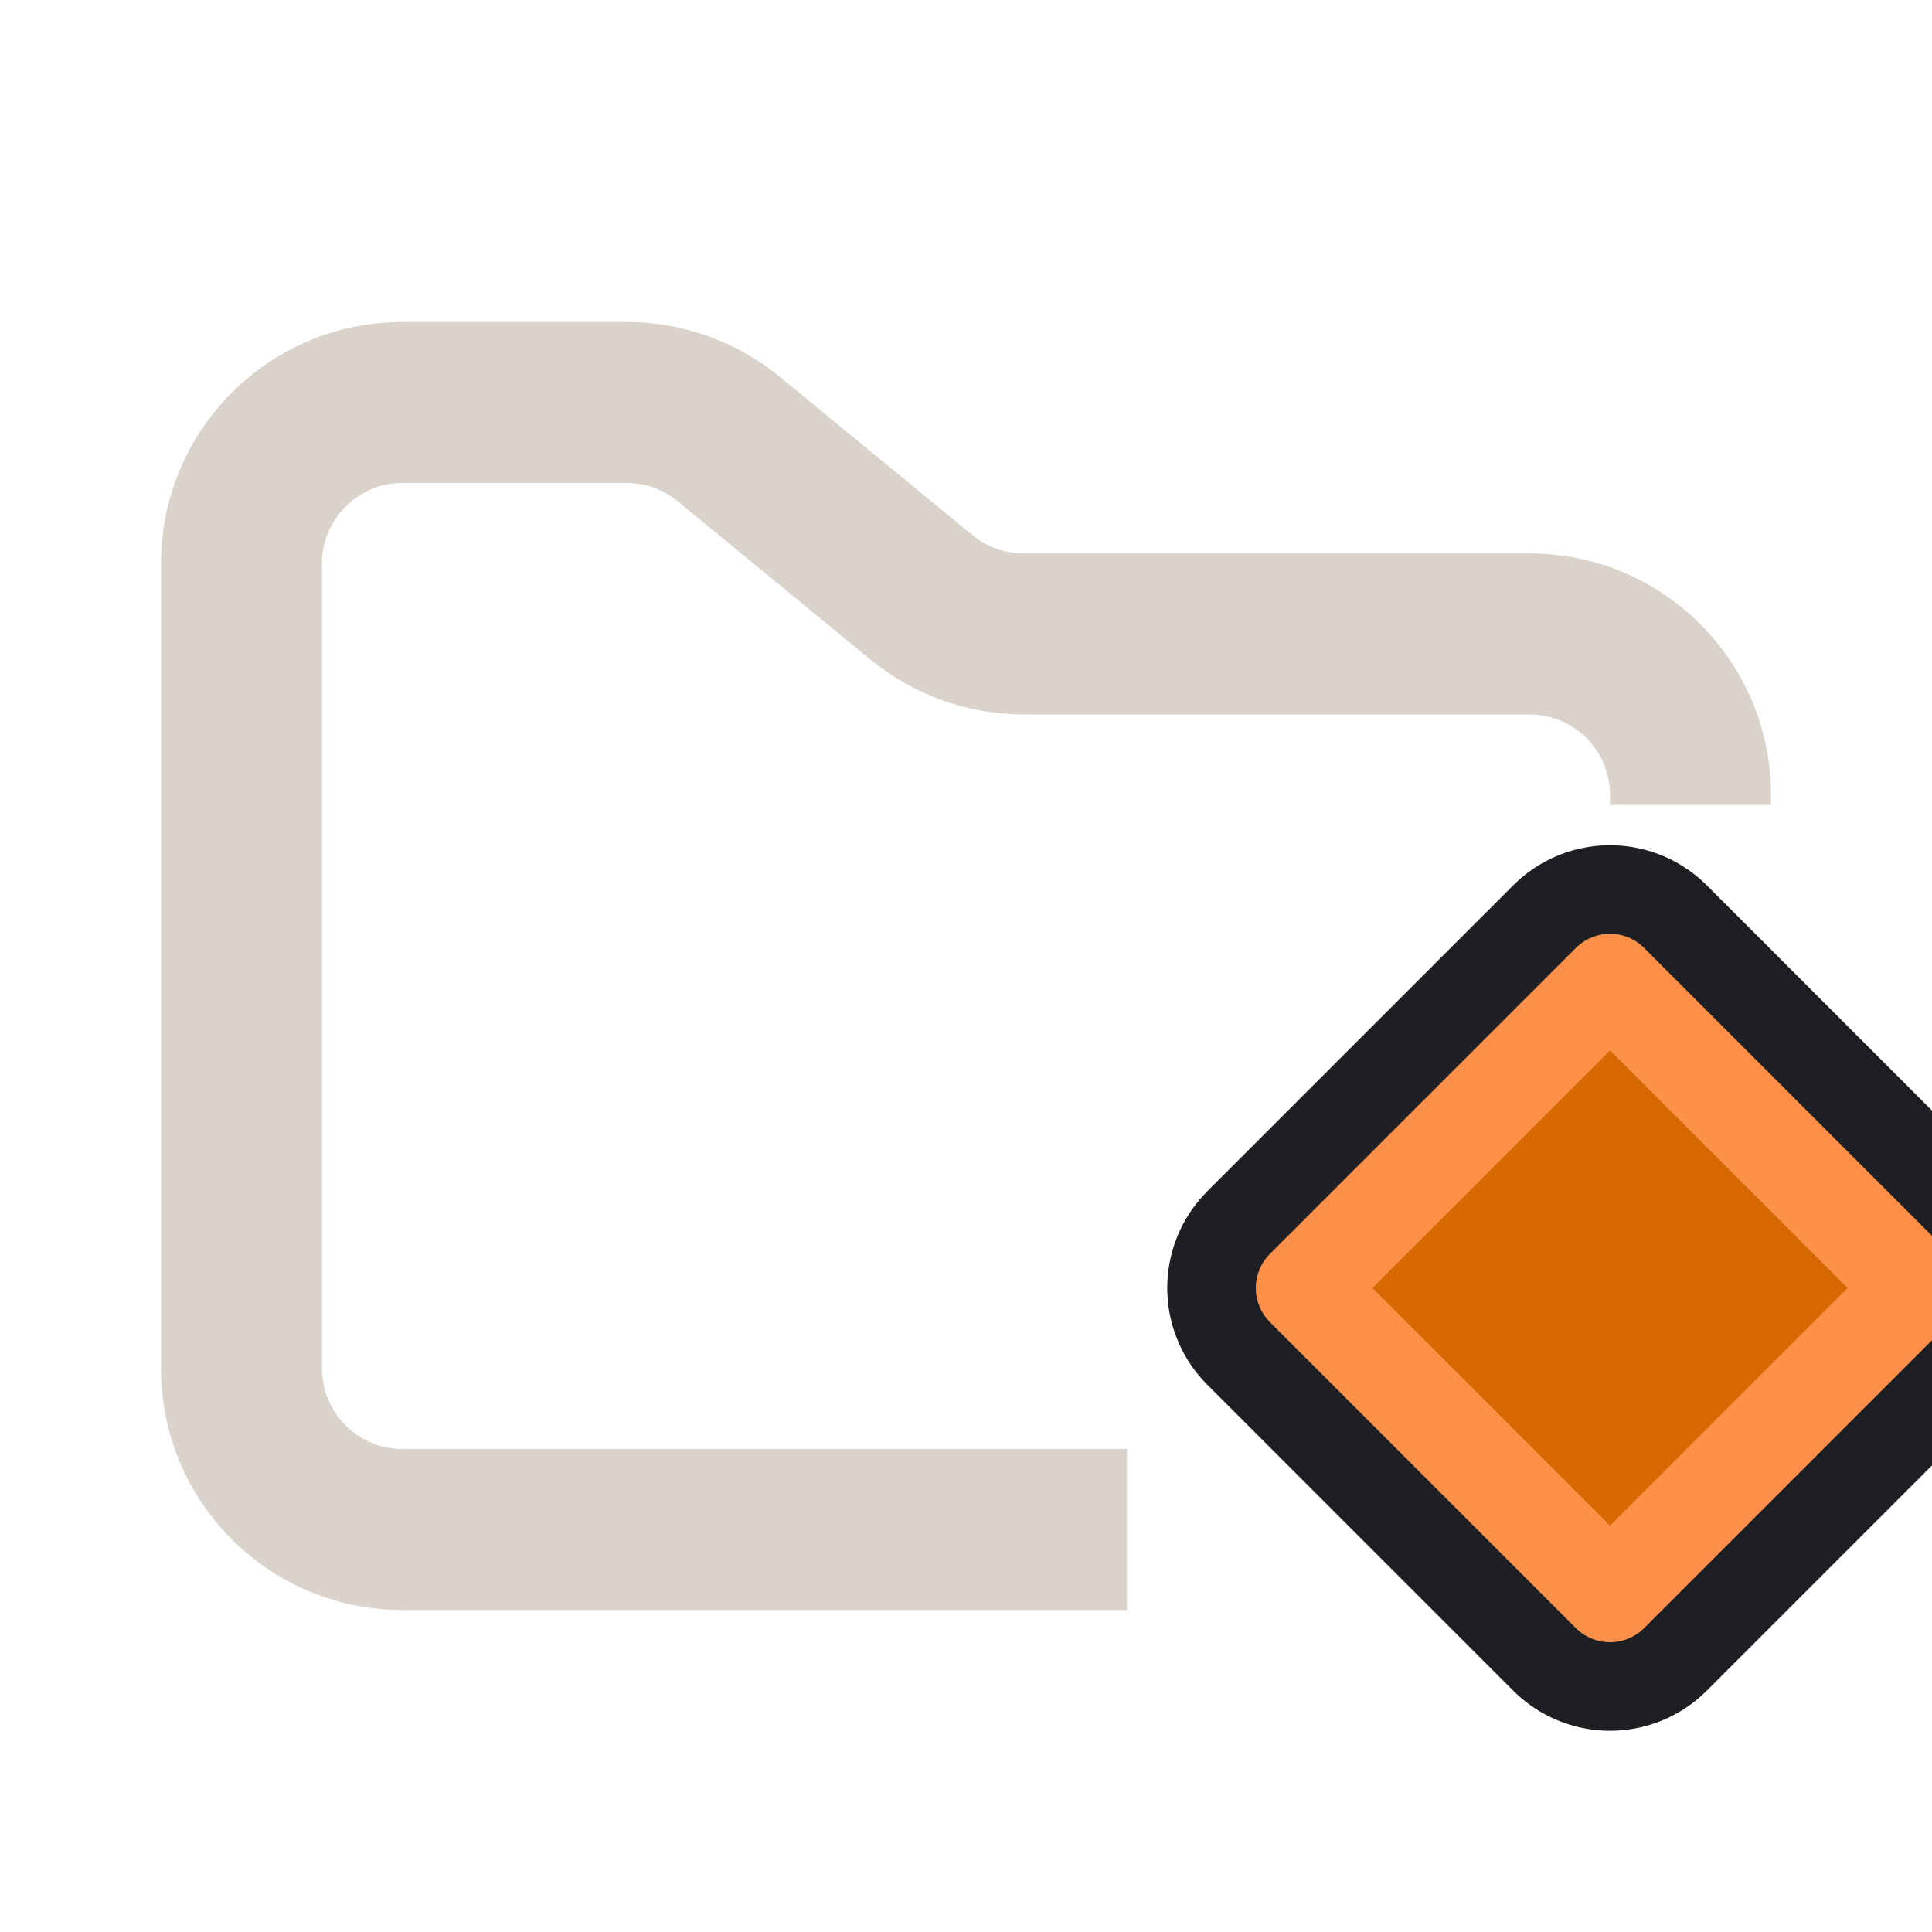
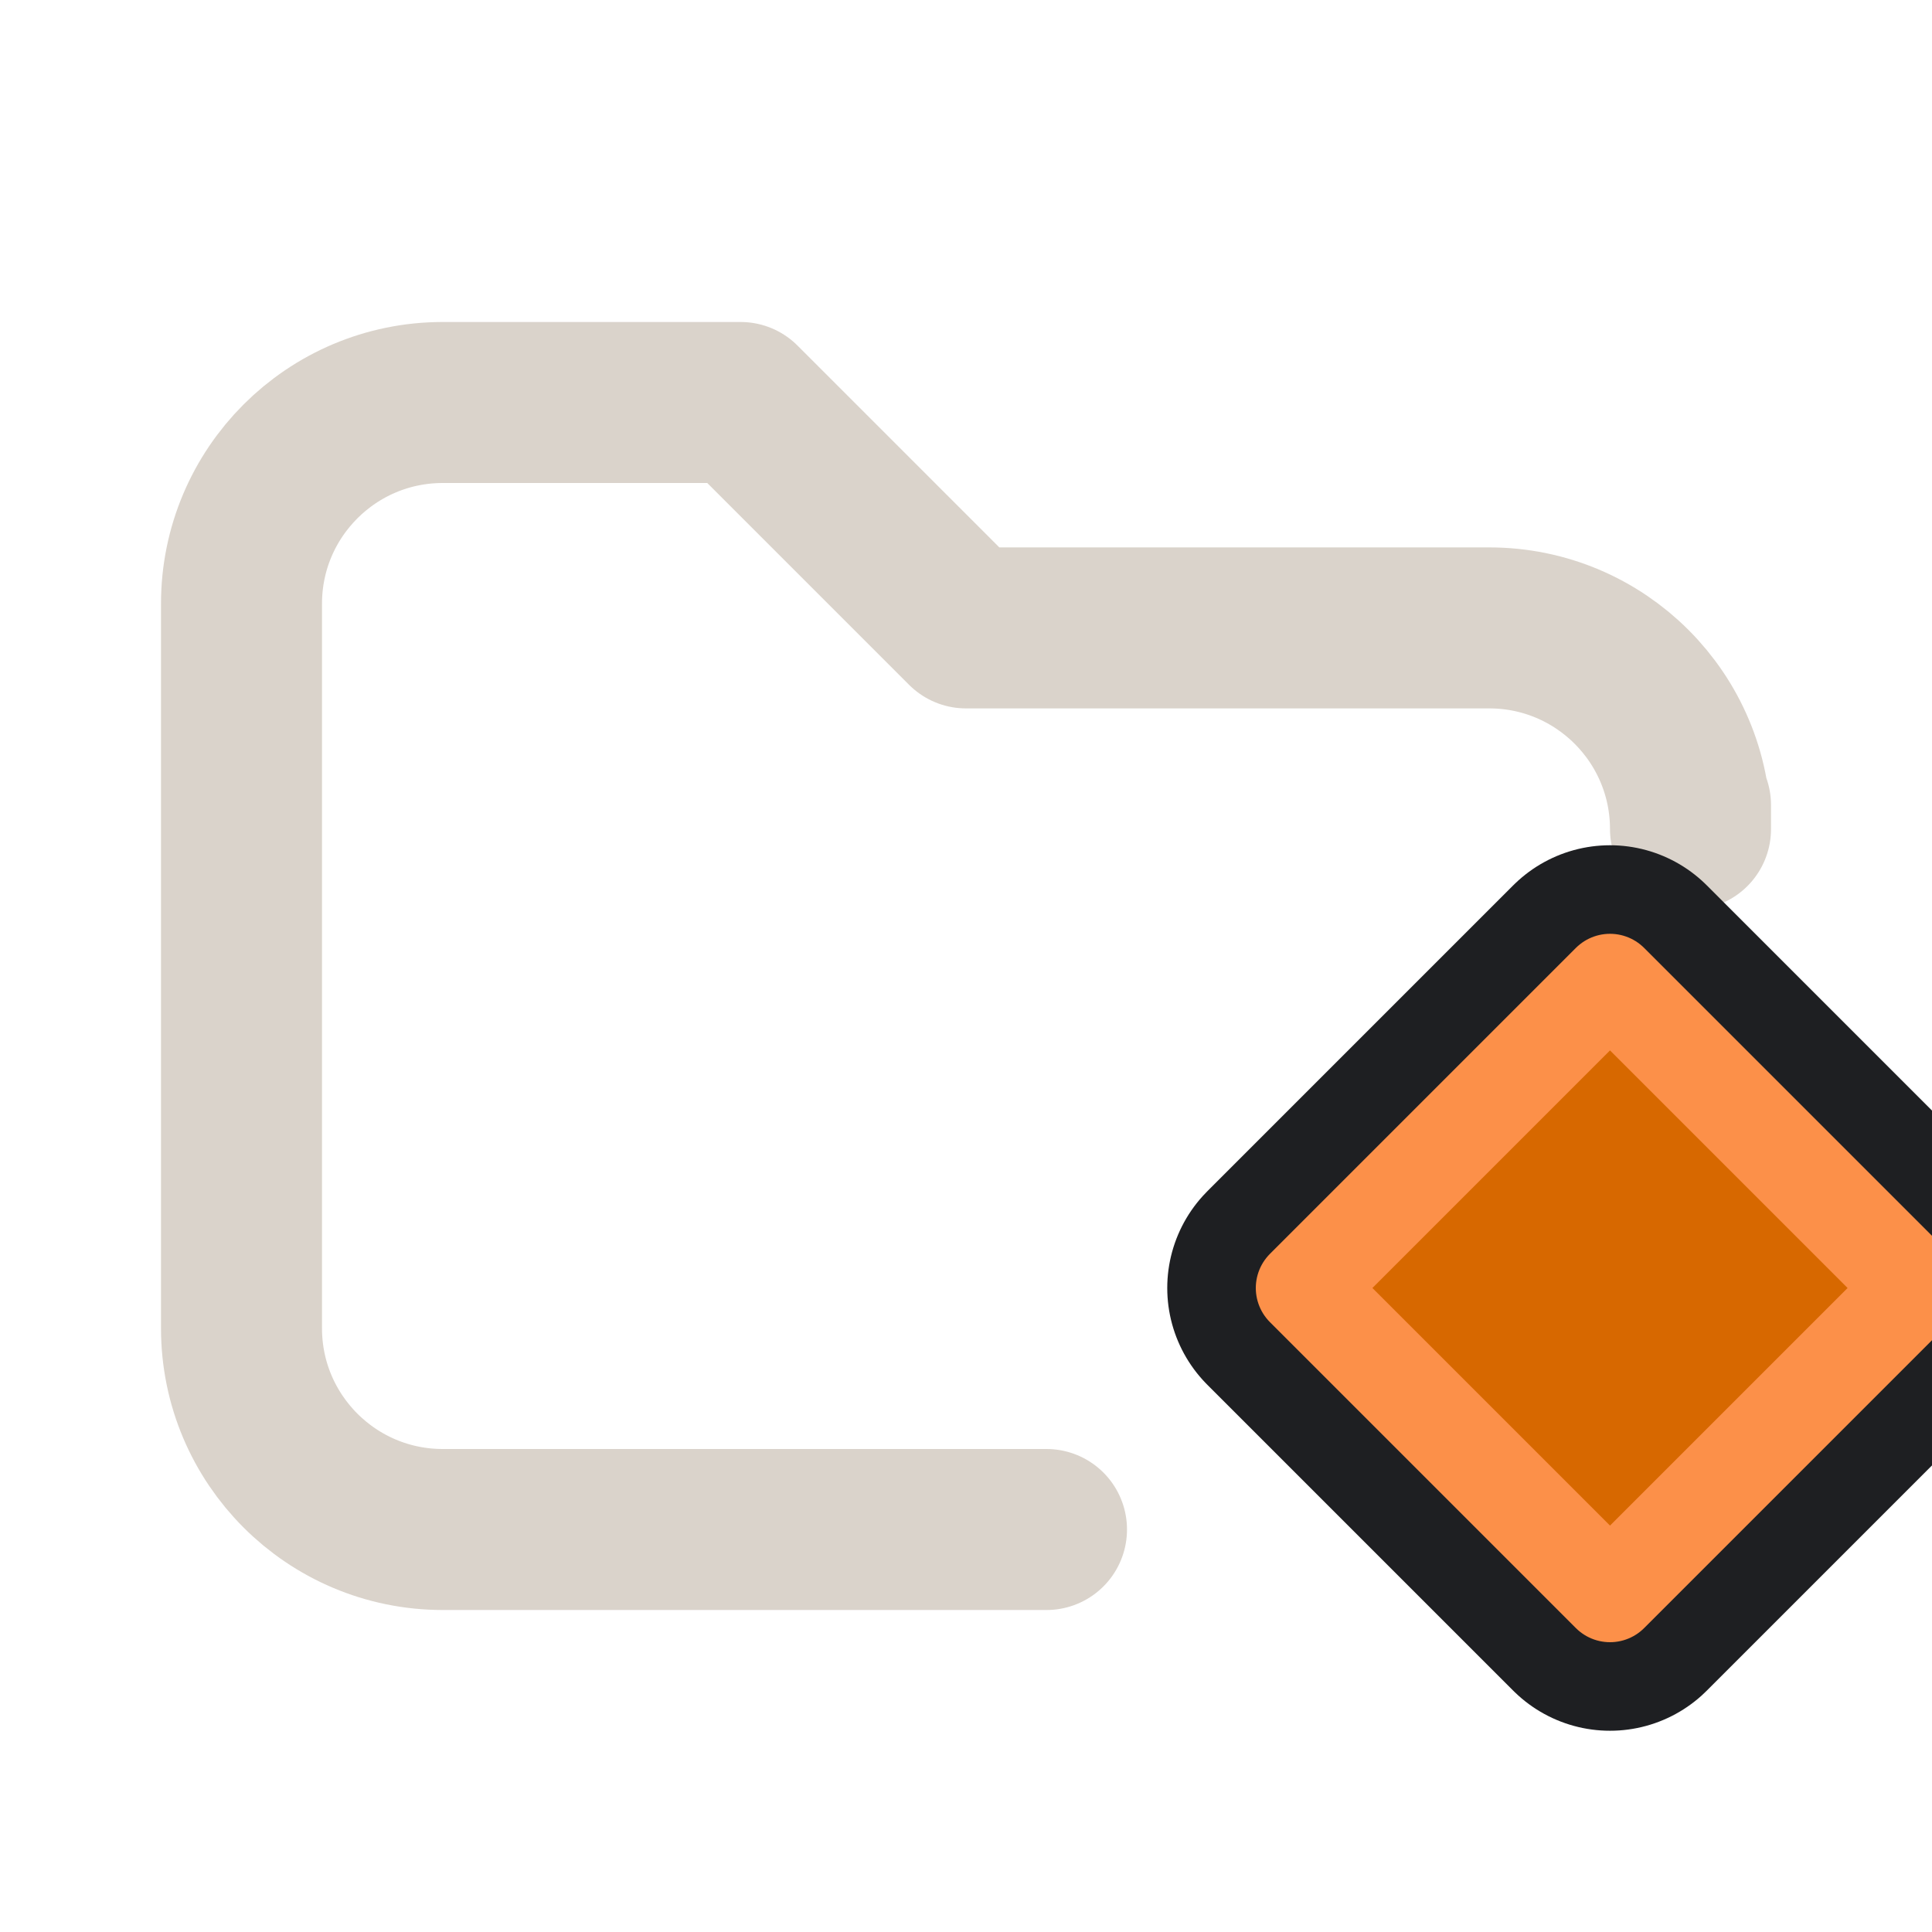
<svg xmlns="http://www.w3.org/2000/svg" width="16" height="16" viewBox="0 0 24 24" fill="none">
-   <path fill-rule="evenodd" clip-rule="evenodd" d="M5 4C3.343 4 2 5.343 2 7V17C2 18.657 3.343 20 5 20H14V18H5C4.448 18 4 17.552 4 17V7C4 6.448 4.448 6 5 6H7.784C8.015 6 8.24 6.08 8.419 6.227L10.812 8.193C11.349 8.634 12.022 8.875 12.716 8.875H19C19.552 8.875 20 9.323 20 9.875V10H22V9.875C22 8.218 20.657 6.875 19 6.875H12.716C12.485 6.875 12.26 6.795 12.081 6.648L9.688 4.682C9.151 4.241 8.478 4 7.784 4H5Z" fill="#DAD3CB" />
+   <path d="M13 19H5.5A2.5 2.5 0 0 1 3 16.5V7.5A2.5 2.5 0 0 1 5.5 5H9.2L12 7.8H18.5A2.5 2.5 0 0 1 21 10.3V10" stroke="#DAD3CB" stroke-width="2" stroke-linecap="round" stroke-linejoin="round" />
  <g fill="#D76800" stroke-linejoin="round">
    <g stroke="#1E1F22" stroke-width="3.4">
      <path d="M20 12.2 23.8 16 20 19.8 16.2 16Z" />
    </g>
    <g stroke="#FC9049" stroke-width="1.2">
      <path d="M20 12.2 23.8 16 20 19.8 16.2 16Z" />
    </g>
  </g>
</svg>
